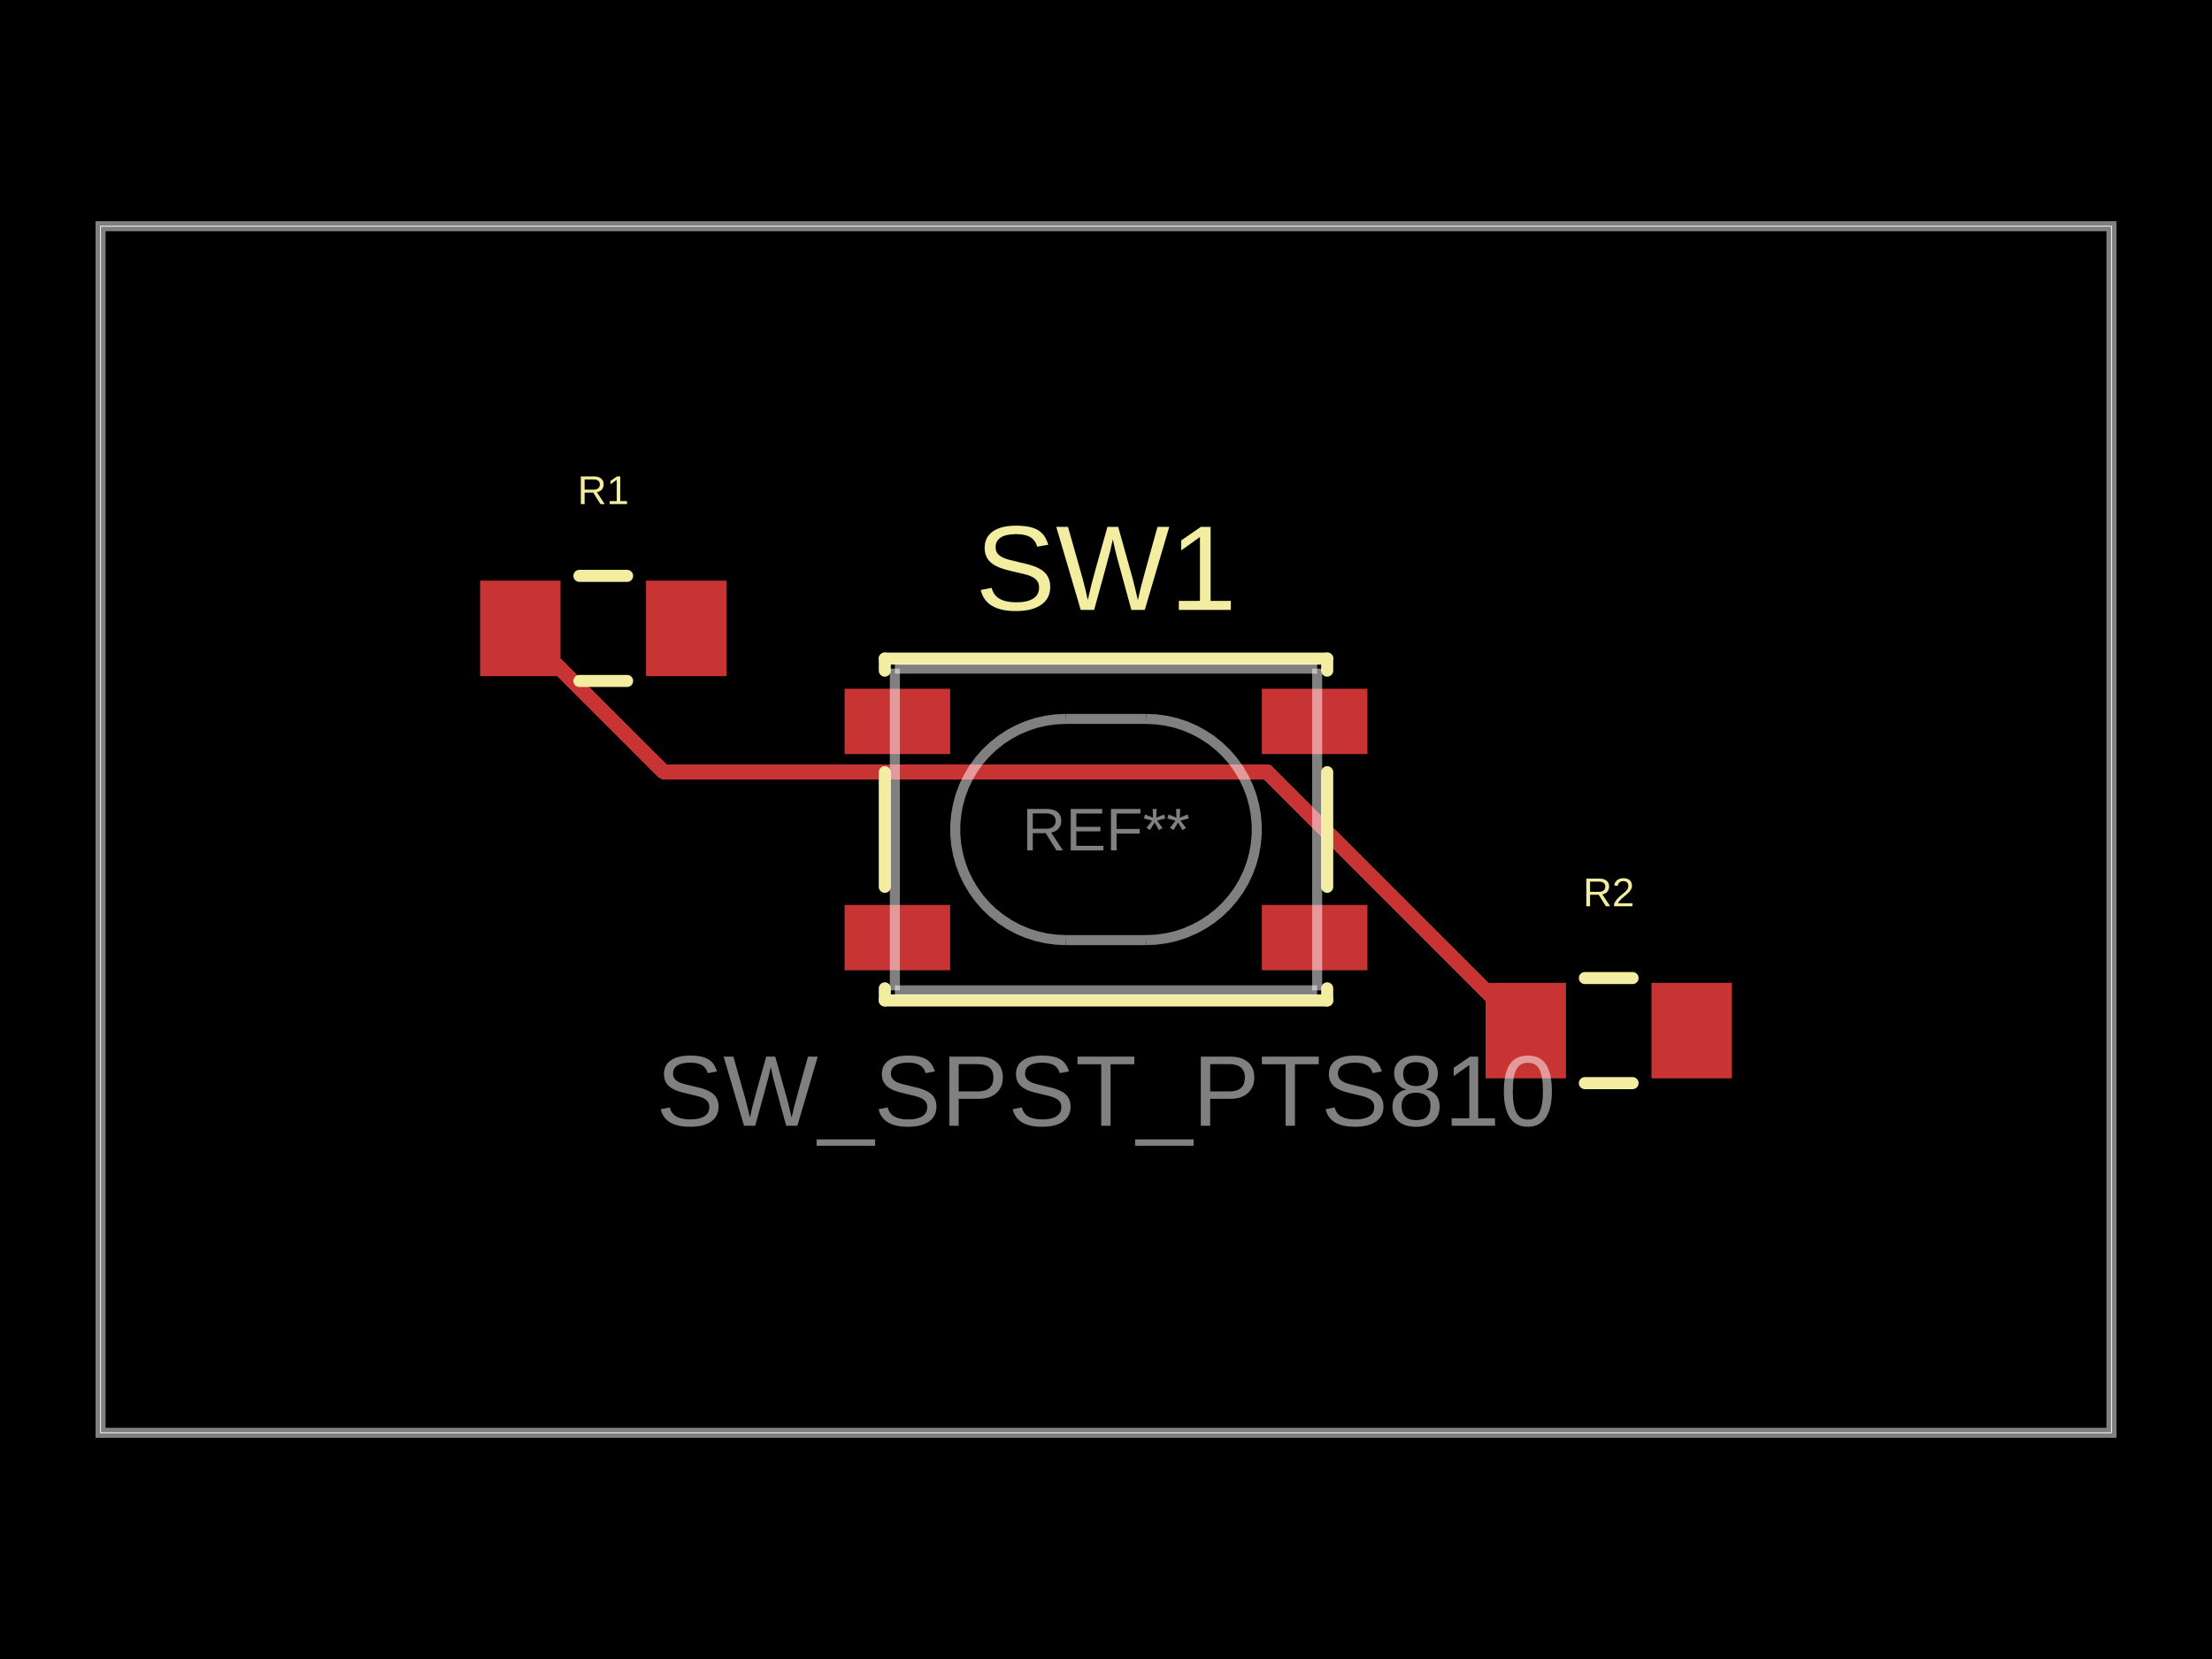
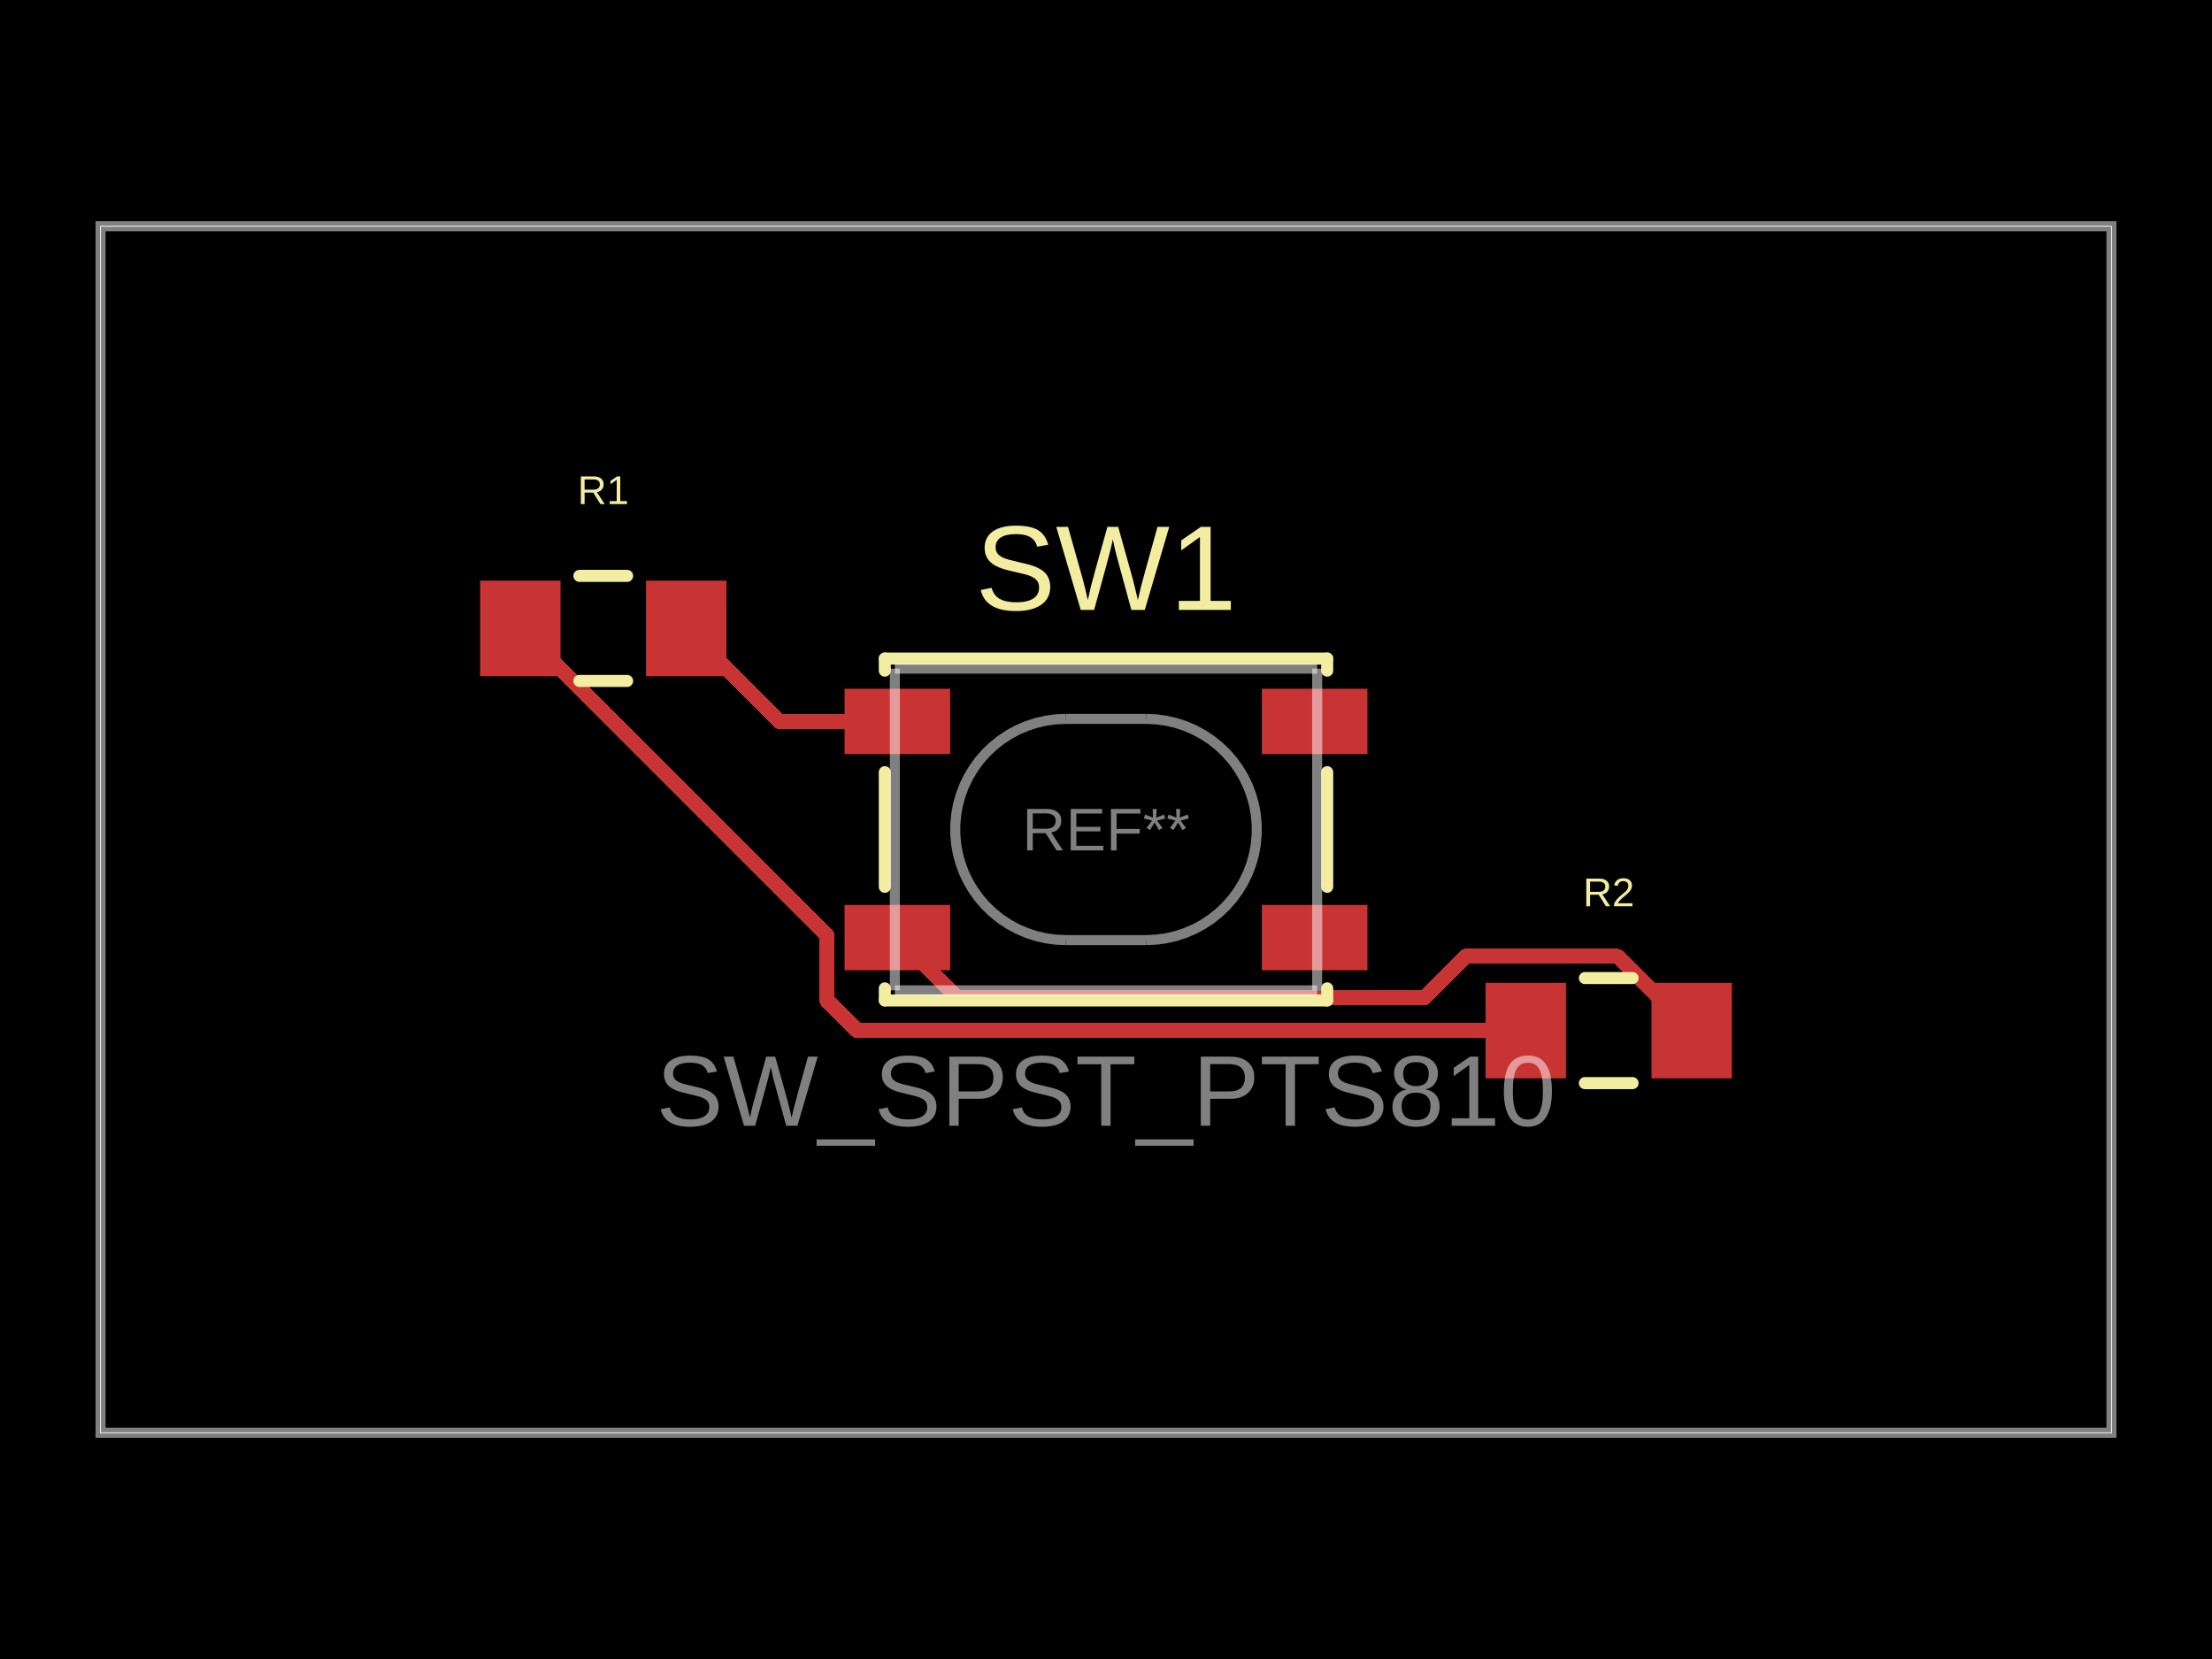
<svg xmlns="http://www.w3.org/2000/svg" width="800" height="600" data-software-used-string="@tscircuit/core@0.0.1724">
  <style />
  <rect class="boundary" x="0" y="0" fill="#000" width="800" height="600" data-type="pcb_background" data-pcb-layer="global" />
  <rect class="pcb-boundary" fill="none" stroke="#fff" stroke-width="0.3" x="36.364" y="81.818" width="727.273" height="436.364" data-type="pcb_boundary" data-pcb-layer="global" />
  <path class="pcb-board" d="M 36.364 518.182 L 763.636 518.182 L 763.636 81.818 L 36.364 81.818 Z" fill="none" stroke="rgba(255, 255, 255, 0.5)" stroke-width="3.636" data-type="pcb_board" data-pcb-layer="board" />
  <rect class="pcb-pad" fill="rgb(200, 52, 52)" x="173.636" y="210" width="29.091" height="34.545" data-type="pcb_smtpad" data-pcb-layer="top" data-pad-name="R1.pin1" data-pad-net-name="VCC" />
  <rect class="pcb-pad" fill="rgb(200, 52, 52)" x="233.636" y="210" width="29.091" height="34.545" data-type="pcb_smtpad" data-pcb-layer="top" data-pad-name="R1.pin2" data-pad-net-name="SIGNAL" />
  <rect class="pcb-pad" fill="rgb(200, 52, 52)" x="537.273" y="355.455" width="29.091" height="34.545" data-type="pcb_smtpad" data-pcb-layer="top" data-pad-name="R2.pin1" data-pad-net-name="VCC" />
  <rect class="pcb-pad" fill="rgb(200, 52, 52)" x="597.273" y="355.455" width="29.091" height="34.545" data-type="pcb_smtpad" data-pcb-layer="top" data-pad-name="R2.pin2" data-pad-net-name="GND" />
-   <rect class="pcb-pad" fill="rgb(200, 52, 52)" x="305.455" y="249.091" width="38.182" height="23.636" data-type="pcb_smtpad" data-pcb-layer="top" />
-   <rect class="pcb-pad" fill="rgb(200, 52, 52)" x="456.364" y="249.091" width="38.182" height="23.636" data-type="pcb_smtpad" data-pcb-layer="top" />
-   <rect class="pcb-pad" fill="rgb(200, 52, 52)" x="305.455" y="327.273" width="38.182" height="23.636" data-type="pcb_smtpad" data-pcb-layer="top" />
-   <rect class="pcb-pad" fill="rgb(200, 52, 52)" x="456.364" y="327.273" width="38.182" height="23.636" data-type="pcb_smtpad" data-pcb-layer="top" />
-   <path class="pcb-trace" stroke="rgb(200, 52, 52)" fill="none" d="M 188.182 227.273 L 240 279.091" stroke-width="5.455" stroke-linecap="round" stroke-linejoin="round" shape-rendering="crispEdges" data-type="pcb_trace" data-pcb-layer="top" />
-   <path class="pcb-trace" stroke="rgb(200, 52, 52)" fill="none" d="M 240 279.091 L 266.429 279.091" stroke-width="5.455" stroke-linecap="round" stroke-linejoin="round" shape-rendering="crispEdges" data-type="pcb_trace" data-pcb-layer="top" />
-   <path class="pcb-trace" stroke="rgb(200, 52, 52)" fill="none" d="M 266.429 279.091 L 458.182 279.091" stroke-width="5.455" stroke-linecap="round" stroke-linejoin="round" shape-rendering="crispEdges" data-type="pcb_trace" data-pcb-layer="top" />
-   <path class="pcb-trace" stroke="rgb(200, 52, 52)" fill="none" d="M 458.182 279.091 L 551.818 372.727" stroke-width="5.455" stroke-linecap="round" stroke-linejoin="round" shape-rendering="crispEdges" data-type="pcb_trace" data-pcb-layer="top" />
+   <rect class="pcb-pad" fill="rgb(200, 52, 52)" x="305.455" y="249.091" width="38.182" height="23.636" data-type="pcb_smtpad" data-pcb-layer="top" data-pad-name="SW1.pin1" data-pad-net-name="SIGNAL" />
+   <rect class="pcb-pad" fill="rgb(200, 52, 52)" x="456.364" y="249.091" width="38.182" height="23.636" data-type="pcb_smtpad" data-pcb-layer="top" data-pad-name="SW1.pin1_internal_1" />
+   <rect class="pcb-pad" fill="rgb(200, 52, 52)" x="305.455" y="327.273" width="38.182" height="23.636" data-type="pcb_smtpad" data-pcb-layer="top" data-pad-name="SW1.pin2" data-pad-net-name="GND" />
+   <rect class="pcb-pad" fill="rgb(200, 52, 52)" x="456.364" y="327.273" width="38.182" height="23.636" data-type="pcb_smtpad" data-pcb-layer="top" data-pad-name="SW1.pin2_internal_1" />
+   <path class="pcb-trace" stroke="rgb(200, 52, 52)" fill="none" d="M 324.545 339.091 L 346.298 360.844" stroke-width="5.455" stroke-linecap="round" stroke-linejoin="round" shape-rendering="crispEdges" data-type="pcb_trace" data-pcb-layer="top" />
+   <path class="pcb-trace" stroke="rgb(200, 52, 52)" fill="none" d="M 346.298 360.844 L 515.044 360.844" stroke-width="5.455" stroke-linecap="round" stroke-linejoin="round" shape-rendering="crispEdges" data-type="pcb_trace" data-pcb-layer="top" />
+   <path class="pcb-trace" stroke="rgb(200, 52, 52)" fill="none" d="M 515.044 360.844 L 529.986 345.902" stroke-width="5.455" stroke-linecap="round" stroke-linejoin="round" shape-rendering="crispEdges" data-type="pcb_trace" data-pcb-layer="top" />
+   <path class="pcb-trace" stroke="rgb(200, 52, 52)" fill="none" d="M 529.986 345.902 L 584.993 345.902" stroke-width="5.455" stroke-linecap="round" stroke-linejoin="round" shape-rendering="crispEdges" data-type="pcb_trace" data-pcb-layer="top" />
+   <path class="pcb-trace" stroke="rgb(200, 52, 52)" fill="none" d="M 584.993 345.902 L 611.818 372.727" stroke-width="5.455" stroke-linecap="round" stroke-linejoin="round" shape-rendering="crispEdges" data-type="pcb_trace" data-pcb-layer="top" />
+   <path class="pcb-trace" stroke="rgb(200, 52, 52)" fill="none" d="M 248.182 227.273 L 281.818 260.909" stroke-width="5.455" stroke-linecap="round" stroke-linejoin="round" shape-rendering="crispEdges" data-type="pcb_trace" data-pcb-layer="top" />
+   <path class="pcb-trace" stroke="rgb(200, 52, 52)" fill="none" d="M 281.818 260.909 L 324.545 260.909" stroke-width="5.455" stroke-linecap="round" stroke-linejoin="round" shape-rendering="crispEdges" data-type="pcb_trace" data-pcb-layer="top" />
+   <path class="pcb-trace" stroke="rgb(200, 52, 52)" fill="none" d="M 188.182 227.273 L 299.091 338.182" stroke-width="5.455" stroke-linecap="round" stroke-linejoin="round" shape-rendering="crispEdges" data-type="pcb_trace" data-pcb-layer="top" />
+   <path class="pcb-trace" stroke="rgb(200, 52, 52)" fill="none" d="M 299.091 338.182 L 299.091 361.819" stroke-width="5.455" stroke-linecap="round" stroke-linejoin="round" shape-rendering="crispEdges" data-type="pcb_trace" data-pcb-layer="top" />
+   <path class="pcb-trace" stroke="rgb(200, 52, 52)" fill="none" d="M 299.091 361.819 L 309.999 372.727" stroke-width="5.455" stroke-linecap="round" stroke-linejoin="round" shape-rendering="crispEdges" data-type="pcb_trace" data-pcb-layer="top" />
+   <path class="pcb-trace" stroke="rgb(200, 52, 52)" fill="none" d="M 309.999 372.727 L 551.818 372.727" stroke-width="5.455" stroke-linecap="round" stroke-linejoin="round" shape-rendering="crispEdges" data-type="pcb_trace" data-pcb-layer="top" />
  <path class="pcb-silkscreen pcb-silkscreen-top" d="M 209.554 208.273 L 226.809 208.273" fill="none" stroke="#f2eda1" stroke-width="4.364" stroke-linecap="round" stroke-linejoin="round" data-pcb-component-id="pcb_component_0" data-pcb-silkscreen-path-id="pcb_silkscreen_path_0" data-type="pcb_silkscreen_path" data-pcb-layer="top" />
  <path class="pcb-silkscreen pcb-silkscreen-top" d="M 209.554 246.273 L 226.809 246.273" fill="none" stroke="#f2eda1" stroke-width="4.364" stroke-linecap="round" stroke-linejoin="round" data-pcb-component-id="pcb_component_0" data-pcb-silkscreen-path-id="pcb_silkscreen_path_1" data-type="pcb_silkscreen_path" data-pcb-layer="top" />
  <text x="0" y="0" dx="0" dy="0" fill="#f2eda1" font-family="Arial, sans-serif" font-size="14.545" text-anchor="middle" dominant-baseline="central" transform="matrix(1,0,0,1,218.1818,177.2727)" class="pcb-silkscreen-text pcb-silkscreen-top" data-pcb-silkscreen-text-id="pcb_silkscreen_text_0" stroke="none" data-type="pcb_silkscreen_text" data-pcb-layer="top">R1</text>
  <path class="pcb-silkscreen pcb-silkscreen-top" d="M 573.191 353.727 L 590.446 353.727" fill="none" stroke="#f2eda1" stroke-width="4.364" stroke-linecap="round" stroke-linejoin="round" data-pcb-component-id="pcb_component_2" data-pcb-silkscreen-path-id="pcb_silkscreen_path_2" data-type="pcb_silkscreen_path" data-pcb-layer="top" />
  <path class="pcb-silkscreen pcb-silkscreen-top" d="M 573.191 391.727 L 590.446 391.727" fill="none" stroke="#f2eda1" stroke-width="4.364" stroke-linecap="round" stroke-linejoin="round" data-pcb-component-id="pcb_component_2" data-pcb-silkscreen-path-id="pcb_silkscreen_path_3" data-type="pcb_silkscreen_path" data-pcb-layer="top" />
  <text x="0" y="0" dx="0" dy="0" fill="#f2eda1" font-family="Arial, sans-serif" font-size="14.545" text-anchor="middle" dominant-baseline="central" transform="matrix(1,0,0,1,581.8182,322.7273)" class="pcb-silkscreen-text pcb-silkscreen-top" data-pcb-silkscreen-text-id="pcb_silkscreen_text_1" stroke="none" data-type="pcb_silkscreen_text" data-pcb-layer="top">R2</text>
  <text x="0" y="0" dx="0" dy="0" fill="#f2eda1" font-family="Arial, sans-serif" font-size="43.636" text-anchor="middle" dominant-baseline="central" transform="matrix(1,0,0,1,400,205.4545)" class="pcb-silkscreen-text pcb-silkscreen-top" data-pcb-silkscreen-text-id="pcb_silkscreen_text_2" stroke="none" data-type="pcb_silkscreen_text" data-pcb-layer="top">SW1</text>
  <path class="pcb-silkscreen pcb-silkscreen-top" d="M 320 238.182 L 320 242.545" fill="none" stroke="#f2eda1" stroke-width="4.364" stroke-linecap="round" stroke-linejoin="round" data-pcb-component-id="pcb_component_1" data-pcb-silkscreen-path-id="pcb_silkscreen_path_4" data-type="pcb_silkscreen_path" data-pcb-layer="top" />
  <path class="pcb-silkscreen pcb-silkscreen-top" d="M 320 279.273 L 320 320.727" fill="none" stroke="#f2eda1" stroke-width="4.364" stroke-linecap="round" stroke-linejoin="round" data-pcb-component-id="pcb_component_1" data-pcb-silkscreen-path-id="pcb_silkscreen_path_5" data-type="pcb_silkscreen_path" data-pcb-layer="top" />
  <path class="pcb-silkscreen pcb-silkscreen-top" d="M 320 357.455 L 320 361.818" fill="none" stroke="#f2eda1" stroke-width="4.364" stroke-linecap="round" stroke-linejoin="round" data-pcb-component-id="pcb_component_1" data-pcb-silkscreen-path-id="pcb_silkscreen_path_6" data-type="pcb_silkscreen_path" data-pcb-layer="top" />
  <path class="pcb-silkscreen pcb-silkscreen-top" d="M 320 361.818 L 480 361.818" fill="none" stroke="#f2eda1" stroke-width="4.364" stroke-linecap="round" stroke-linejoin="round" data-pcb-component-id="pcb_component_1" data-pcb-silkscreen-path-id="pcb_silkscreen_path_7" data-type="pcb_silkscreen_path" data-pcb-layer="top" />
  <path class="pcb-silkscreen pcb-silkscreen-top" d="M 480 238.182 L 320 238.182" fill="none" stroke="#f2eda1" stroke-width="4.364" stroke-linecap="round" stroke-linejoin="round" data-pcb-component-id="pcb_component_1" data-pcb-silkscreen-path-id="pcb_silkscreen_path_8" data-type="pcb_silkscreen_path" data-pcb-layer="top" />
  <path class="pcb-silkscreen pcb-silkscreen-top" d="M 480 242.545 L 480 238.182" fill="none" stroke="#f2eda1" stroke-width="4.364" stroke-linecap="round" stroke-linejoin="round" data-pcb-component-id="pcb_component_1" data-pcb-silkscreen-path-id="pcb_silkscreen_path_9" data-type="pcb_silkscreen_path" data-pcb-layer="top" />
  <path class="pcb-silkscreen pcb-silkscreen-top" d="M 480 320.727 L 480 279.273" fill="none" stroke="#f2eda1" stroke-width="4.364" stroke-linecap="round" stroke-linejoin="round" data-pcb-component-id="pcb_component_1" data-pcb-silkscreen-path-id="pcb_silkscreen_path_10" data-type="pcb_silkscreen_path" data-pcb-layer="top" />
  <path class="pcb-silkscreen pcb-silkscreen-top" d="M 480 361.818 L 480 357.455" fill="none" stroke="#f2eda1" stroke-width="4.364" stroke-linecap="round" stroke-linejoin="round" data-pcb-component-id="pcb_component_1" data-pcb-silkscreen-path-id="pcb_silkscreen_path_11" data-type="pcb_silkscreen_path" data-pcb-layer="top" />
  <text x="0" y="0" font-family="Arial, sans-serif" font-size="36.364" text-anchor="middle" dominant-baseline="central" transform="matrix(1,0,0,1,400,394.5455)" class="pcb-fabrication-note-text" fill="rgba(255,255,255,0.5)" data-type="pcb_fabrication_note_text" data-pcb-layer="overlay">SW_SPST_PTS810</text>
  <text x="0" y="0" font-family="Arial, sans-serif" font-size="21.818" text-anchor="middle" dominant-baseline="central" transform="matrix(1,0,0,1,400,300)" class="pcb-fabrication-note-text" fill="rgba(255,255,255,0.5)" data-type="pcb_fabrication_note_text" data-pcb-layer="overlay">REF**</text>
  <path class="pcb-fabrication-note-path" stroke="rgba(255,255,255,0.5)" fill="none" d="M 323.636 241.818 L 323.636 358.182" stroke-width="3.636" data-pcb-component-id="pcb_component_1" data-pcb-fabrication-note-path-id="pcb_fabrication_note_path_0" data-type="pcb_fabrication_note_path" data-pcb-layer="overlay" />
  <path class="pcb-fabrication-note-path" stroke="rgba(255,255,255,0.5)" fill="none" d="M 323.636 358.182 L 476.364 358.182" stroke-width="3.636" data-pcb-component-id="pcb_component_1" data-pcb-fabrication-note-path-id="pcb_fabrication_note_path_1" data-type="pcb_fabrication_note_path" data-pcb-layer="overlay" />
  <path class="pcb-fabrication-note-path" stroke="rgba(255,255,255,0.5)" fill="none" d="M 385.455 260 L 414.545 260" stroke-width="3.636" data-pcb-component-id="pcb_component_1" data-pcb-fabrication-note-path-id="pcb_fabrication_note_path_2" data-type="pcb_fabrication_note_path" data-pcb-layer="overlay" />
  <path class="pcb-fabrication-note-path" stroke="rgba(255,255,255,0.5)" fill="none" d="M 414.545 340 L 385.455 340" stroke-width="3.636" data-pcb-component-id="pcb_component_1" data-pcb-fabrication-note-path-id="pcb_fabrication_note_path_3" data-type="pcb_fabrication_note_path" data-pcb-layer="overlay" />
  <path class="pcb-fabrication-note-path" stroke="rgba(255,255,255,0.5)" fill="none" d="M 476.364 241.818 L 323.636 241.818" stroke-width="3.636" data-pcb-component-id="pcb_component_1" data-pcb-fabrication-note-path-id="pcb_fabrication_note_path_4" data-type="pcb_fabrication_note_path" data-pcb-layer="overlay" />
  <path class="pcb-fabrication-note-path" stroke="rgba(255,255,255,0.5)" fill="none" d="M 476.364 358.182 L 476.364 241.818" stroke-width="3.636" data-pcb-component-id="pcb_component_1" data-pcb-fabrication-note-path-id="pcb_fabrication_note_path_5" data-type="pcb_fabrication_note_path" data-pcb-layer="overlay" />
  <path class="pcb-fabrication-note-path" stroke="rgba(255,255,255,0.5)" fill="none" d="M 385.455 340 L 381.869 339.839 L 378.312 339.357 L 374.813 338.559 L 371.4 337.449 L 368.099 336.039 L 364.939 334.338 L 361.943 332.361 L 359.137 330.123 L 356.543 327.643 L 354.181 324.94 L 352.072 322.036 L 350.231 318.955 L 348.673 315.721 L 347.412 312.361 L 346.457 308.901 L 345.817 305.369 L 345.495 301.795 L 345.495 298.205 L 345.817 294.631 L 346.457 291.099 L 347.412 287.639 L 348.673 284.279 L 350.231 281.045 L 352.072 277.964 L 354.181 275.06 L 356.543 272.357 L 359.137 269.877 L 361.943 267.639 L 364.939 265.662 L 368.099 263.961 L 371.4 262.551 L 374.813 261.441 L 378.312 260.643 L 381.869 260.161 L 385.455 260" stroke-width="3.636" data-pcb-component-id="pcb_component_1" data-pcb-fabrication-note-path-id="pcb_fabrication_note_path_6" data-type="pcb_fabrication_note_path" data-pcb-layer="overlay" />
  <path class="pcb-fabrication-note-path" stroke="rgba(255,255,255,0.5)" fill="none" d="M 414.545 260 L 418.131 260.161 L 421.688 260.643 L 425.187 261.441 L 428.6 262.551 L 431.901 263.961 L 435.061 265.662 L 438.057 267.639 L 440.863 269.877 L 443.457 272.357 L 445.819 275.06 L 447.928 277.964 L 449.769 281.045 L 451.327 284.279 L 452.588 287.639 L 453.543 291.099 L 454.183 294.631 L 454.505 298.205 L 454.505 301.795 L 454.183 305.369 L 453.543 308.901 L 452.588 312.361 L 451.327 315.721 L 449.769 318.955 L 447.928 322.036 L 445.819 324.94 L 443.457 327.643 L 440.863 330.123 L 438.057 332.361 L 435.061 334.338 L 431.901 336.039 L 428.6 337.449 L 425.187 338.559 L 421.688 339.357 L 418.131 339.839 L 414.545 340" stroke-width="3.636" data-pcb-component-id="pcb_component_1" data-pcb-fabrication-note-path-id="pcb_fabrication_note_path_7" data-type="pcb_fabrication_note_path" data-pcb-layer="overlay" />
</svg>
